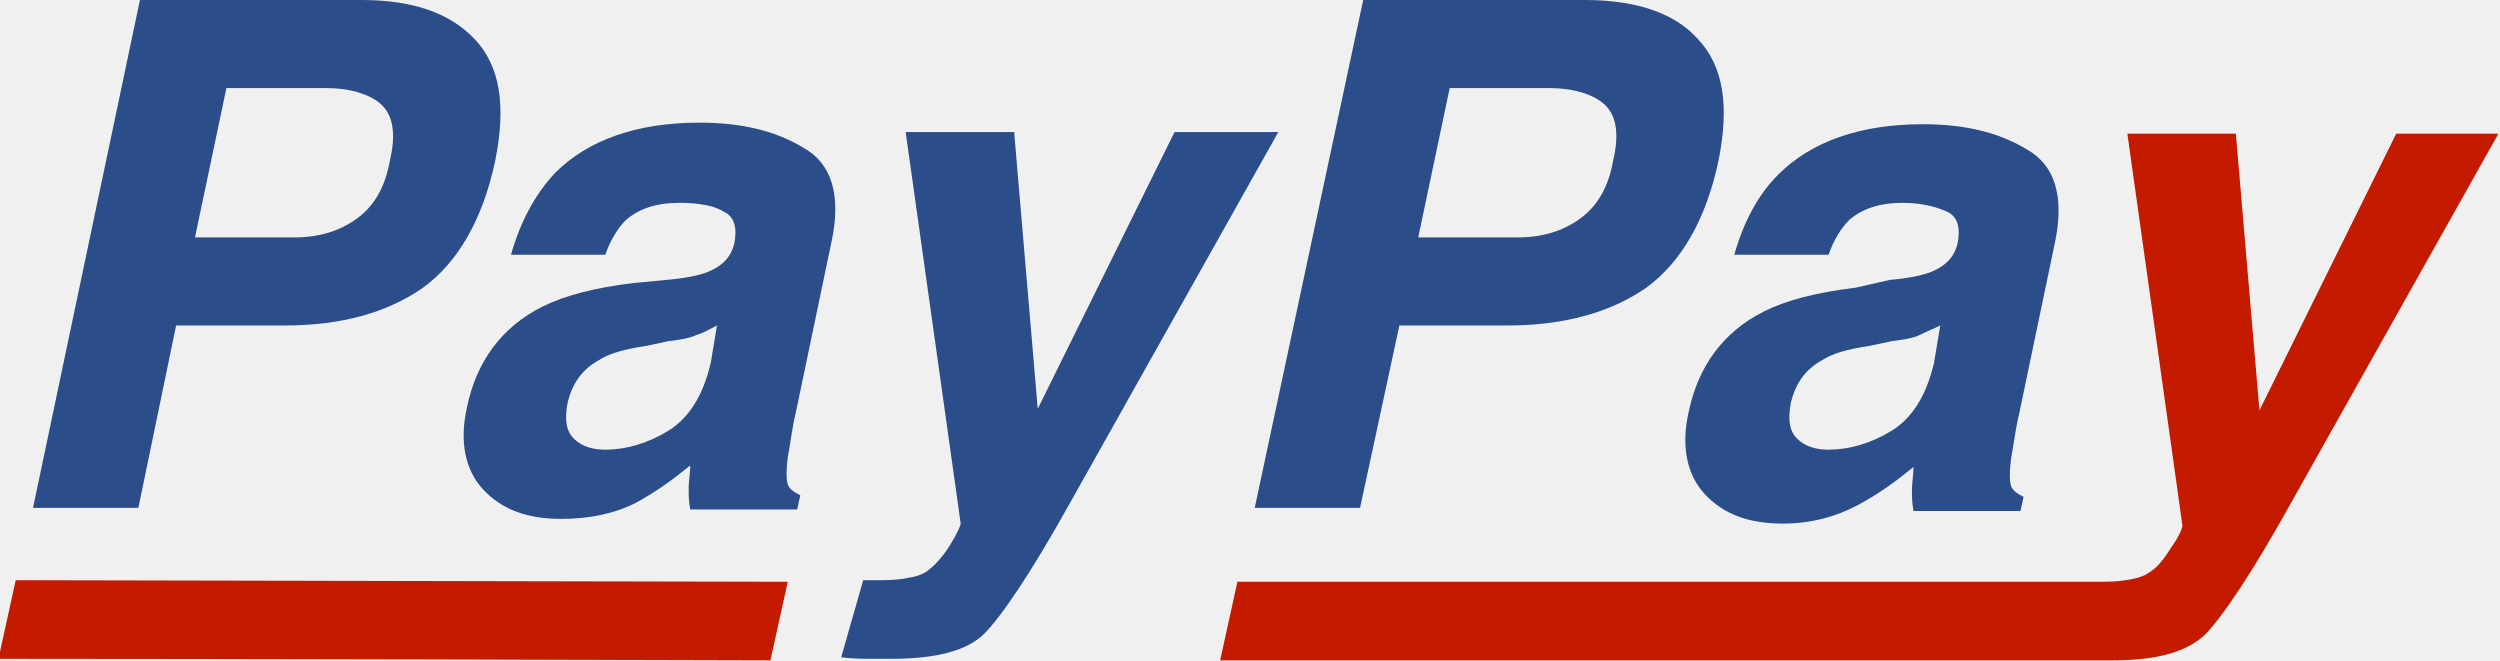
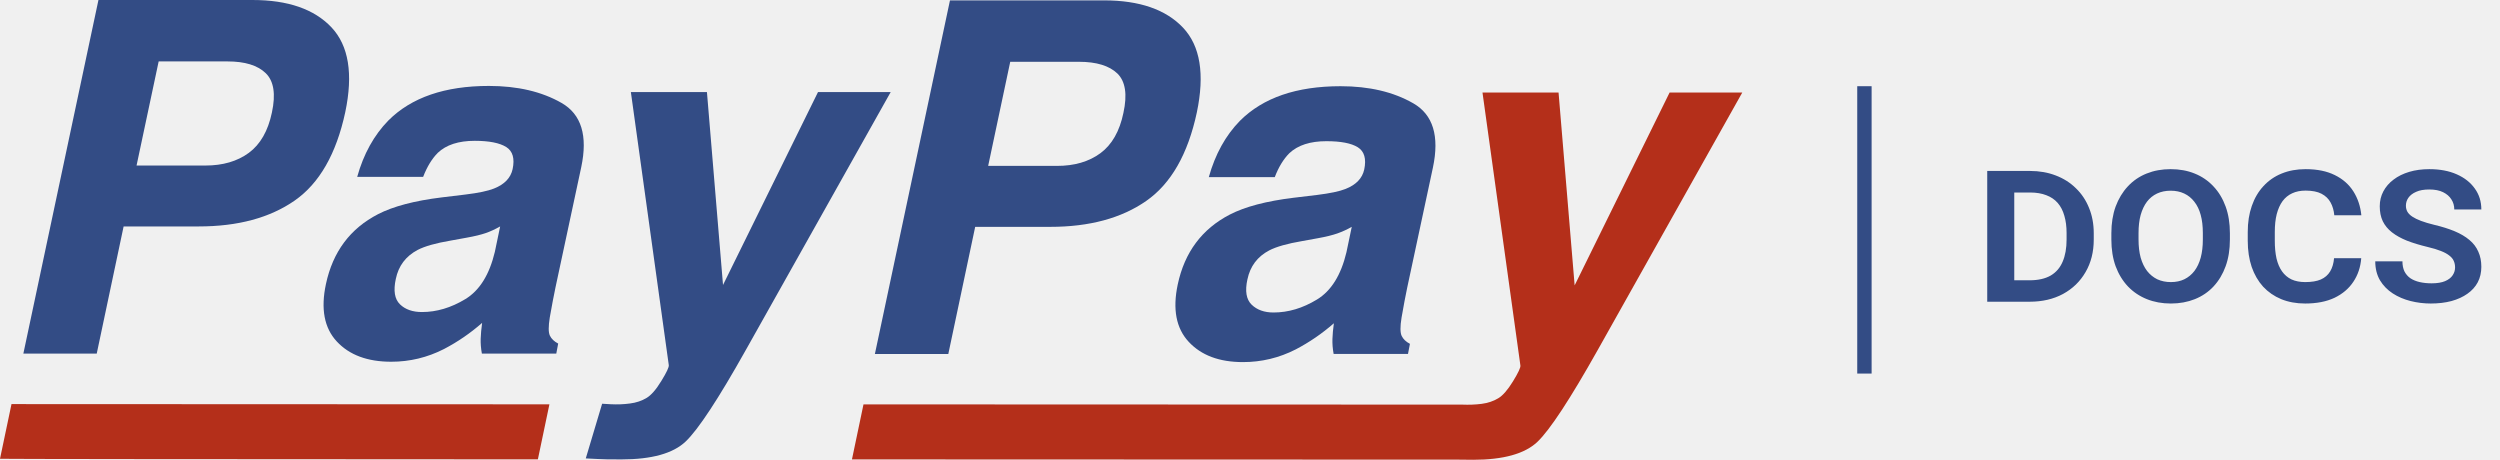
- <svg xmlns="http://www.w3.org/2000/svg" version="1.1" id="Layer_1" x="0px" y="0px" viewBox="0 0 159 42" style="enable-background:new 0 0 159 42;" xml:space="preserve">
-   <style type="text/css">
- 	.st0{fill:#93B6AA;}
- 	.st1{fill:#E89A5F;}
- 	.st2{fill:#62A1C3;}
- 	.st3{opacity:0.7;fill:#38629A;}
- 	.st4{opacity:0.7;}
- 	.st5{fill:#D24613;}
- 	.st6{fill:#E82200;}
- 	.st7{fill:#D71E00;}
- 	.st8{fill:#0487BD;}
- 	.st9{fill:#6291B2;}
- 	.st10{fill:#6D6D6D;}
- 	.st11{fill:none;stroke:#6D6D6D;stroke-width:0.41;stroke-miterlimit:10;}
- 	.st12{fill:#38629A;}
- 	.st13{fill:#FFFFFF;}
- 	.st14{fill:#2B4D89;}
- 	.st15{fill:#C41A00;}
- </style>
-   <g id="XMLID_12374_">
-     <g id="XMLID_12375_">
-       <path id="XMLID_12633_" class="st14" d="M95.9,20.7H89l-2.5,11.6h-6.7L86.7,0h14.1c3.2,0,5.7,0.8,7.2,2.5c1.6,1.7,2,4.2,1.3,7.7    c-0.8,3.8-2.4,6.5-4.6,8.1C102.4,19.9,99.4,20.7,95.9,20.7z M98.5,5.6h-6.3l-2,9.5h6.3c1.6,0,2.9-0.4,4-1.2c1.1-0.8,1.8-2,2.1-3.7    c0.4-1.7,0.2-2.9-0.6-3.6C101.3,6,100.1,5.6,98.5,5.6z" />
-       <path id="XMLID_12609_" class="st14" d="M120.2,17.8c1.2-0.1,2.1-0.3,2.6-0.5c1-0.4,1.5-1,1.7-1.8c0.2-1,0-1.7-0.6-2    s-1.6-0.6-2.9-0.6c-1.5,0-2.6,0.4-3.4,1.1c-0.5,0.5-1,1.3-1.3,2.2h-6c0.6-2.1,1.5-3.8,2.8-5.1c2.1-2.1,5.2-3.2,9.2-3.2    c2.6,0,4.8,0.5,6.6,1.6c1.8,1,2.4,3,1.8,5.9l-2.3,11c-0.2,0.8-0.3,1.7-0.5,2.8c-0.1,0.8-0.1,1.4,0,1.7c0.1,0.3,0.4,0.5,0.8,0.7    l-0.2,0.9h-6.8c-0.1-0.5-0.1-0.9-0.1-1.4c0-0.4,0.1-0.9,0.1-1.4c-1.1,0.9-2.2,1.7-3.5,2.4c-1.5,0.8-3.1,1.2-4.8,1.2    c-2.2,0-3.8-0.6-5-1.9c-1.1-1.2-1.5-3-1-5.2c0.6-2.9,2.2-5.1,4.8-6.4c1.4-0.7,3.3-1.2,5.8-1.5L120.2,17.8z M123.4,20.7    c-0.4,0.2-0.9,0.4-1.3,0.6c-0.4,0.2-1,0.3-1.8,0.4l-1.4,0.3c-1.4,0.2-2.4,0.5-3,0.9c-1.1,0.6-1.7,1.5-2,2.7    c-0.2,1.1-0.1,1.8,0.4,2.3c0.5,0.5,1.2,0.7,2,0.7c1.3,0,2.7-0.4,4-1.2c1.3-0.8,2.2-2.2,2.7-4.3L123.4,20.7z" />
-       <g id="XMLID_12390_">
-         <path id="XMLID_12604_" class="st15" d="M-0.1,41.9c0.3,0,16.9,0,49.1,0.1l1.1-5L1,36.9L-0.1,41.9z" />
-         <path id="XMLID_12603_" class="st15" d="M152.4,8.5l-8.7,17.6l-1.5-17.6h-6.9l3.5,24.9c0,0.2-0.2,0.7-0.7,1.4     c-0.5,0.8-0.9,1.3-1.4,1.6c-0.4,0.3-0.9,0.4-1.5,0.5c-0.6,0.1-1.2,0.1-1.8,0.1l-54.7,0l-1.1,5c34.1,0,55.2,0,55.4,0     c0.3,0,0.8,0,1.3,0c2.8,0,4.7-0.5,5.9-1.6c1.1-1.1,3-3.9,5.5-8.4l13.2-23.5H152.4z" />
-       </g>
-       <g id="XMLID_12378_">
-         <path id="XMLID_12384_" class="st14" d="M18.1,20.7h-6.9L8.8,32.3H2.1L8.9,0H23c3.2,0,5.6,0.8,7.2,2.5c1.6,1.7,2,4.2,1.3,7.7     c-0.8,3.8-2.4,6.5-4.6,8.1C24.6,19.9,21.7,20.7,18.1,20.7z M20.7,5.6h-6.3l-2,9.5h6.3c1.6,0,2.9-0.4,4-1.2c1.1-0.8,1.8-2,2.1-3.7     c0.4-1.7,0.2-2.9-0.6-3.6C23.5,6,22.3,5.6,20.7,5.6z" />
-         <path id="XMLID_12381_" class="st14" d="M42.4,17.8c1.2-0.1,2.1-0.3,2.6-0.5c1-0.4,1.5-1,1.7-1.8c0.2-1,0-1.7-0.6-2     c-0.6-0.4-1.6-0.6-2.9-0.6c-1.5,0-2.6,0.4-3.4,1.1c-0.5,0.5-1,1.3-1.3,2.2h-6c0.6-2.1,1.5-3.8,2.8-5.2c2.1-2.1,5.2-3.2,9.2-3.2     c2.6,0,4.8,0.5,6.6,1.6c1.8,1,2.4,3,1.8,5.9l-2.3,11c-0.2,0.8-0.3,1.7-0.5,2.8c-0.1,0.8-0.1,1.4,0,1.7c0.1,0.3,0.4,0.5,0.8,0.7     l-0.2,0.9h-6.8c-0.1-0.5-0.1-0.9-0.1-1.4c0-0.4,0.1-0.9,0.1-1.4c-1.1,0.9-2.2,1.7-3.5,2.4C39,32.7,37.4,33,35.7,33     c-2.2,0-3.8-0.6-5-1.9c-1.1-1.2-1.5-3-1-5.2c0.6-2.9,2.2-5.1,4.8-6.4c1.4-0.7,3.3-1.2,5.8-1.5L42.4,17.8z M45.6,20.7     c-0.4,0.2-0.9,0.5-1.3,0.6c-0.4,0.2-1,0.3-1.8,0.4L41.1,22c-1.4,0.2-2.4,0.5-3,0.9c-1.1,0.6-1.7,1.5-2,2.7     c-0.2,1.1-0.1,1.8,0.4,2.3c0.5,0.5,1.2,0.7,2,0.7c1.3,0,2.7-0.4,4-1.2c1.3-0.8,2.2-2.2,2.7-4.3L45.6,20.7z" />
-         <path id="XMLID_12379_" class="st14" d="M54.9,36.9l0.8,0c0.6,0,1.2,0,1.8-0.1c0.6-0.1,1.1-0.2,1.5-0.5c0.4-0.3,0.9-0.8,1.4-1.6     c0.5-0.8,0.7-1.3,0.7-1.4L57.6,8.4h6.9L66,26l8.7-17.6h6.6L68.1,31.9c-2.5,4.5-4.4,7.3-5.5,8.4c-1.1,1.1-3.1,1.6-5.9,1.6     c-0.6,0-1,0-1.3,0c-0.3,0-1.3,0-1.9-0.1L54.9,36.9z" />
-       </g>
-     </g>
-   </g>
+ <svg xmlns="http://www.w3.org/2000/svg" width="174" height="32" viewBox="0 0 174 32" fill="none">
+   <path d="M73.099 15.789H67.873L66.002 24.638H60.892L66.118 0.026H76.838C79.31 0.026 81.145 0.661 82.342 1.929C83.539 3.197 83.858 5.162 83.3 7.823C82.678 10.73 81.503 12.782 79.777 13.985C78.055 15.185 75.829 15.789 73.099 15.789ZM75.103 4.301H70.312L68.776 11.546H73.567C74.78 11.546 75.787 11.253 76.59 10.662C77.39 10.072 77.926 9.136 78.19 7.856C78.471 6.575 78.329 5.662 77.771 5.117C77.206 4.575 76.316 4.301 75.103 4.301Z" fill="#334C85" />
+   <path d="M91.663 13.569C92.576 13.456 93.237 13.317 93.65 13.15C94.382 12.863 94.818 12.408 94.95 11.798C95.108 11.053 94.957 10.533 94.502 10.249C94.047 9.965 93.315 9.827 92.315 9.827C91.192 9.827 90.334 10.104 89.743 10.659C89.33 11.072 88.992 11.627 88.724 12.327H84.133C84.578 10.736 85.301 9.427 86.304 8.404C87.908 6.801 90.24 6 93.302 6C95.296 6 96.98 6.397 98.36 7.188C99.741 7.978 100.196 9.469 99.731 11.662L97.944 20.008C97.822 20.589 97.689 21.289 97.547 22.112C97.444 22.734 97.451 23.157 97.557 23.38C97.663 23.602 97.854 23.786 98.131 23.931L97.996 24.635H92.821C92.753 24.267 92.728 23.922 92.737 23.599C92.747 23.276 92.782 22.909 92.837 22.499C92.024 23.212 91.14 23.818 90.182 24.319C89.024 24.909 87.801 25.202 86.511 25.202C84.862 25.202 83.607 24.731 82.733 23.789C81.859 22.851 81.604 21.518 81.972 19.792C82.449 17.556 83.656 15.937 85.595 14.934C86.653 14.388 88.124 13.998 90.018 13.766L91.663 13.569ZM94.082 15.789C93.75 15.979 93.415 16.127 93.082 16.247C92.747 16.363 92.302 16.476 91.747 16.576L90.644 16.776C89.598 16.953 88.83 17.173 88.34 17.427C87.514 17.86 87.011 18.534 86.82 19.447C86.64 20.26 86.743 20.844 87.114 21.205C87.488 21.567 87.995 21.75 88.637 21.75C89.663 21.75 90.669 21.45 91.66 20.847C92.65 20.247 93.334 19.15 93.712 17.56L94.082 15.789Z" fill="#334C85" />
+   <path d="M0 31.932C0.239 31.948 12.863 31.961 37.436 31.971L38.239 28.141L0.8 28.125L0 31.932Z" fill="#B42F1A" />
+   <path d="M116.205 6.439L109.595 19.863L108.475 6.439H103.181L105.82 25.441C105.843 25.573 105.672 25.941 105.304 26.541C104.936 27.141 104.591 27.538 104.268 27.725C103.936 27.925 103.552 28.051 103.116 28.109C102.681 28.164 102.236 28.18 101.781 28.161L60.099 28.145L59.296 31.974C85.282 31.984 101.381 31.99 101.513 31.99C101.768 31.997 102.11 32 102.533 32C104.636 32 106.126 31.584 107.001 30.755C107.872 29.926 109.275 27.787 111.214 24.338L121.263 6.439H116.205Z" fill="#B42F1A" />
+   <path d="M13.83 15.76H8.604L6.733 24.609H1.626L6.852 0H17.57C20.041 0 21.873 0.636 23.07 1.903C24.267 3.175 24.59 5.136 24.032 7.798C23.409 10.701 22.235 12.756 20.509 13.96C18.783 15.16 16.556 15.76 13.83 15.76ZM15.834 4.275H11.043L9.504 11.521H14.298C15.511 11.521 16.518 11.227 17.321 10.637C18.121 10.046 18.657 9.111 18.924 7.833C19.202 6.552 19.057 5.639 18.495 5.094C17.931 4.546 17.047 4.275 15.834 4.275Z" fill="#334C85" />
+   <path d="M32.391 13.54C33.303 13.43 33.965 13.288 34.378 13.124C35.113 12.834 35.546 12.382 35.678 11.772C35.836 11.027 35.684 10.514 35.23 10.23C34.771 9.946 34.042 9.801 33.042 9.801C31.916 9.801 31.061 10.078 30.471 10.636C30.061 11.05 29.723 11.604 29.451 12.308H24.861C25.306 10.714 26.032 9.407 27.032 8.385C28.635 6.781 30.968 5.981 34.026 5.981C36.02 5.981 37.704 6.375 39.085 7.165C40.465 7.956 40.92 9.446 40.453 11.64L38.665 19.989C38.543 20.567 38.41 21.27 38.265 22.093C38.165 22.715 38.165 23.141 38.272 23.36C38.378 23.583 38.572 23.767 38.849 23.912L38.717 24.612H33.539C33.471 24.244 33.446 23.902 33.455 23.576C33.465 23.254 33.5 22.886 33.555 22.473C32.742 23.186 31.858 23.793 30.9 24.293C29.742 24.883 28.519 25.177 27.229 25.177C25.58 25.177 24.316 24.709 23.441 23.767C22.567 22.828 22.315 21.492 22.686 19.767C23.164 17.527 24.37 15.908 26.309 14.908C27.367 14.363 28.842 13.972 30.732 13.74L32.391 13.54ZM34.81 15.76C34.475 15.95 34.142 16.105 33.81 16.221C33.474 16.337 33.029 16.444 32.474 16.544L31.371 16.744C30.326 16.921 29.558 17.14 29.068 17.395C28.245 17.831 27.735 18.502 27.548 19.415C27.371 20.228 27.464 20.818 27.838 21.18C28.209 21.541 28.722 21.718 29.368 21.718C30.39 21.718 31.397 21.418 32.387 20.818C33.378 20.218 34.062 19.121 34.442 17.527L34.81 15.76Z" fill="#334C85" />
+   <path d="M41.908 28.1L42.508 28.135C42.967 28.158 43.412 28.142 43.844 28.083C44.276 28.029 44.663 27.9 44.996 27.7C45.318 27.509 45.664 27.116 46.031 26.512C46.399 25.912 46.573 25.544 46.547 25.409L43.909 6.41H49.203L50.322 19.834L56.932 6.41H61.991L51.938 24.309C50.003 27.761 48.593 29.903 47.719 30.732C46.844 31.561 45.357 31.974 43.254 31.974C42.831 31.974 42.492 31.974 42.234 31.968C41.979 31.961 41.27 31.939 40.77 31.906L41.908 28.1Z" fill="#334C85" />
+   <line x1="129.764" y1="6" x2="129.764" y2="26" stroke="#334C85" />
+   <path d="M141.256 21H139.131L139.146 19.508H141.256C141.855 19.508 142.344 19.398 142.725 19.18C143.105 18.956 143.383 18.633 143.561 18.211C143.743 17.789 143.834 17.276 143.834 16.672V16.219C143.834 15.766 143.782 15.365 143.678 15.016C143.579 14.662 143.425 14.365 143.217 14.125C143.008 13.885 142.743 13.706 142.42 13.586C142.102 13.461 141.725 13.398 141.287 13.398H139.092V11.898H141.287C141.938 11.898 142.535 12.003 143.076 12.211C143.623 12.419 144.092 12.716 144.482 13.102C144.878 13.482 145.183 13.938 145.396 14.469C145.615 15 145.725 15.588 145.725 16.234V16.672C145.725 17.531 145.535 18.287 145.154 18.938C144.779 19.588 144.256 20.096 143.584 20.461C142.917 20.82 142.141 21 141.256 21ZM140.193 11.898V21H138.311V11.898H140.193ZM155.201 16.234V16.672C155.201 17.365 155.102 17.984 154.904 18.531C154.706 19.078 154.425 19.547 154.061 19.938C153.701 20.323 153.269 20.617 152.764 20.82C152.258 21.023 151.701 21.125 151.092 21.125C150.482 21.125 149.925 21.023 149.42 20.82C148.915 20.617 148.477 20.323 148.107 19.938C147.738 19.547 147.451 19.078 147.248 18.531C147.05 17.984 146.951 17.365 146.951 16.672V16.234C146.951 15.542 147.05 14.922 147.248 14.375C147.451 13.828 147.735 13.359 148.1 12.969C148.464 12.578 148.899 12.281 149.404 12.078C149.91 11.875 150.467 11.773 151.076 11.773C151.691 11.773 152.248 11.875 152.748 12.078C153.253 12.281 153.688 12.578 154.053 12.969C154.423 13.359 154.706 13.828 154.904 14.375C155.102 14.922 155.201 15.542 155.201 16.234ZM153.318 16.672V16.219C153.318 15.745 153.269 15.325 153.17 14.961C153.071 14.596 152.923 14.289 152.725 14.039C152.532 13.789 152.298 13.599 152.021 13.469C151.745 13.338 151.43 13.273 151.076 13.273C150.727 13.273 150.412 13.338 150.131 13.469C149.855 13.599 149.62 13.789 149.428 14.039C149.24 14.289 149.094 14.596 148.99 14.961C148.891 15.325 148.842 15.745 148.842 16.219V16.672C148.842 17.141 148.891 17.56 148.99 17.93C149.094 18.294 149.243 18.604 149.436 18.859C149.633 19.109 149.87 19.302 150.146 19.438C150.428 19.568 150.743 19.633 151.092 19.633C151.446 19.633 151.758 19.568 152.029 19.438C152.305 19.302 152.54 19.109 152.732 18.859C152.925 18.604 153.071 18.294 153.17 17.93C153.269 17.56 153.318 17.141 153.318 16.672ZM162.451 17.969H164.342C164.295 18.588 164.113 19.135 163.795 19.609C163.482 20.083 163.045 20.456 162.482 20.727C161.92 20.992 161.24 21.125 160.443 21.125C159.824 21.125 159.266 21.023 158.771 20.82C158.282 20.617 157.863 20.328 157.514 19.953C157.17 19.573 156.904 19.115 156.717 18.578C156.535 18.037 156.443 17.43 156.443 16.758V16.148C156.443 15.477 156.537 14.872 156.725 14.336C156.912 13.794 157.183 13.333 157.537 12.953C157.891 12.568 158.313 12.276 158.803 12.078C159.298 11.875 159.852 11.773 160.467 11.773C161.274 11.773 161.954 11.912 162.506 12.188C163.058 12.458 163.488 12.836 163.795 13.32C164.102 13.805 164.287 14.359 164.35 14.984H162.467C162.436 14.646 162.35 14.349 162.209 14.094C162.068 13.833 161.857 13.63 161.576 13.484C161.295 13.338 160.925 13.266 160.467 13.266C160.113 13.266 159.803 13.328 159.537 13.453C159.271 13.573 159.048 13.755 158.865 14C158.688 14.245 158.553 14.547 158.459 14.906C158.37 15.26 158.326 15.672 158.326 16.141V16.758C158.326 17.216 158.365 17.625 158.443 17.984C158.527 18.338 158.654 18.638 158.826 18.883C158.998 19.128 159.217 19.315 159.482 19.445C159.753 19.57 160.074 19.633 160.443 19.633C160.886 19.633 161.248 19.573 161.529 19.453C161.811 19.328 162.027 19.141 162.178 18.891C162.329 18.641 162.42 18.333 162.451 17.969ZM170.873 18.617C170.873 18.445 170.842 18.292 170.779 18.156C170.722 18.021 170.62 17.898 170.475 17.789C170.334 17.674 170.139 17.568 169.889 17.469C169.644 17.37 169.334 17.276 168.959 17.188C168.417 17.057 167.938 16.912 167.521 16.75C167.11 16.583 166.764 16.391 166.482 16.172C166.201 15.953 165.988 15.695 165.842 15.398C165.701 15.102 165.631 14.755 165.631 14.359C165.631 13.979 165.714 13.633 165.881 13.32C166.048 13.003 166.285 12.729 166.592 12.5C166.899 12.266 167.264 12.086 167.686 11.961C168.107 11.836 168.571 11.773 169.076 11.773C169.811 11.773 170.449 11.893 170.99 12.133C171.532 12.372 171.951 12.703 172.248 13.125C172.55 13.542 172.701 14.026 172.701 14.578H170.818C170.818 14.318 170.751 14.083 170.615 13.875C170.485 13.667 170.292 13.5 170.037 13.375C169.782 13.25 169.462 13.188 169.076 13.188C168.706 13.188 168.402 13.242 168.162 13.352C167.923 13.456 167.743 13.594 167.623 13.766C167.508 13.932 167.451 14.115 167.451 14.312C167.451 14.469 167.485 14.609 167.553 14.734C167.626 14.859 167.74 14.974 167.896 15.078C168.053 15.182 168.256 15.281 168.506 15.375C168.756 15.469 169.061 15.56 169.42 15.648C169.956 15.773 170.43 15.922 170.842 16.094C171.253 16.266 171.597 16.469 171.873 16.703C172.149 16.932 172.355 17.203 172.49 17.516C172.631 17.823 172.701 18.174 172.701 18.57C172.701 18.971 172.618 19.331 172.451 19.648C172.285 19.961 172.045 20.227 171.732 20.445C171.425 20.664 171.055 20.833 170.623 20.953C170.191 21.068 169.709 21.125 169.178 21.125C168.709 21.125 168.243 21.068 167.779 20.953C167.321 20.838 166.907 20.662 166.537 20.422C166.167 20.182 165.87 19.878 165.646 19.508C165.428 19.133 165.318 18.693 165.318 18.188H167.209C167.209 18.458 167.256 18.693 167.35 18.891C167.449 19.083 167.587 19.242 167.764 19.367C167.946 19.487 168.162 19.576 168.412 19.633C168.662 19.69 168.938 19.719 169.24 19.719C169.62 19.719 169.93 19.669 170.17 19.57C170.415 19.466 170.592 19.331 170.701 19.164C170.816 18.997 170.873 18.815 170.873 18.617Z" fill="#334C85" />
</svg>
